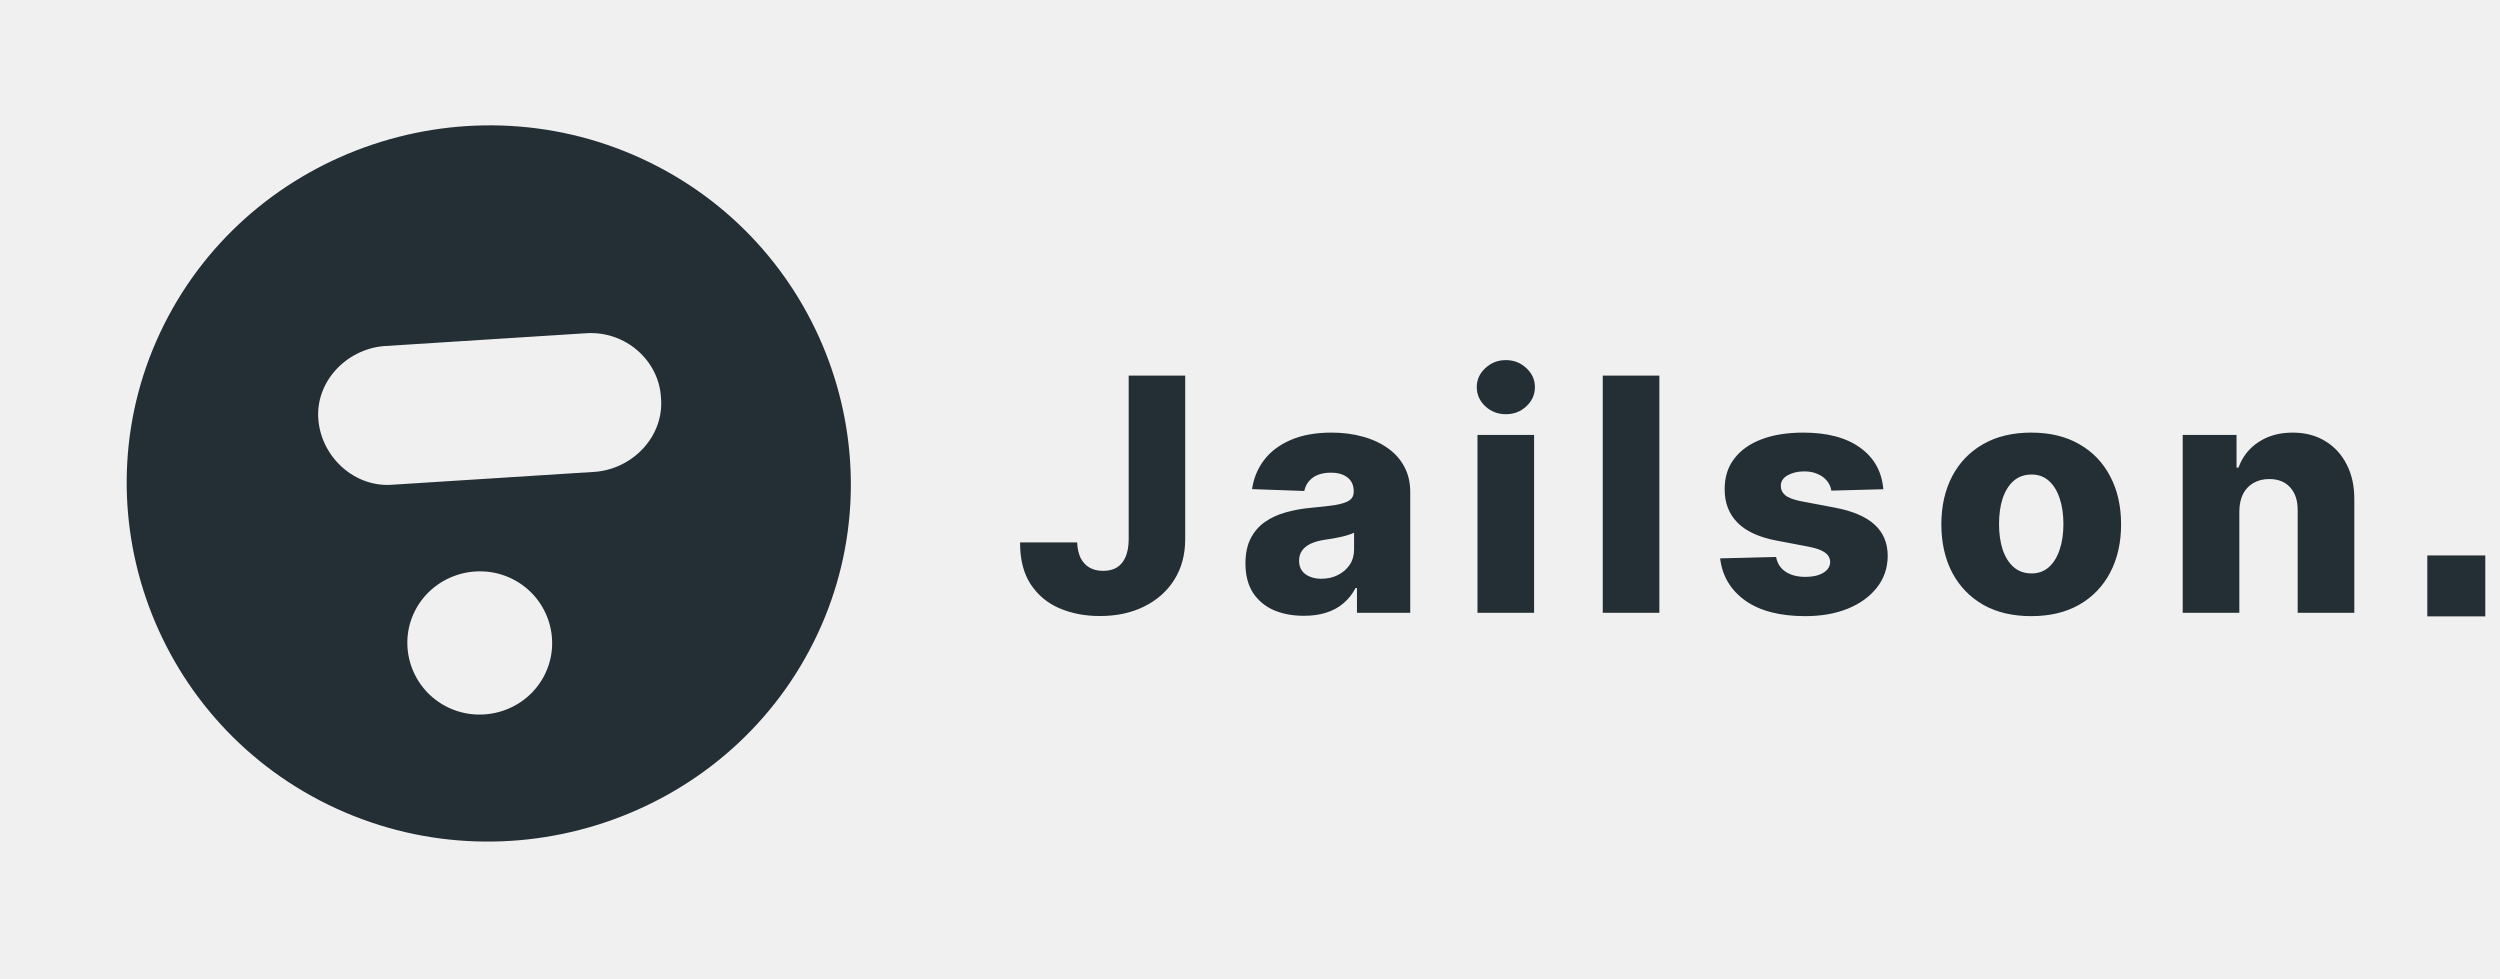
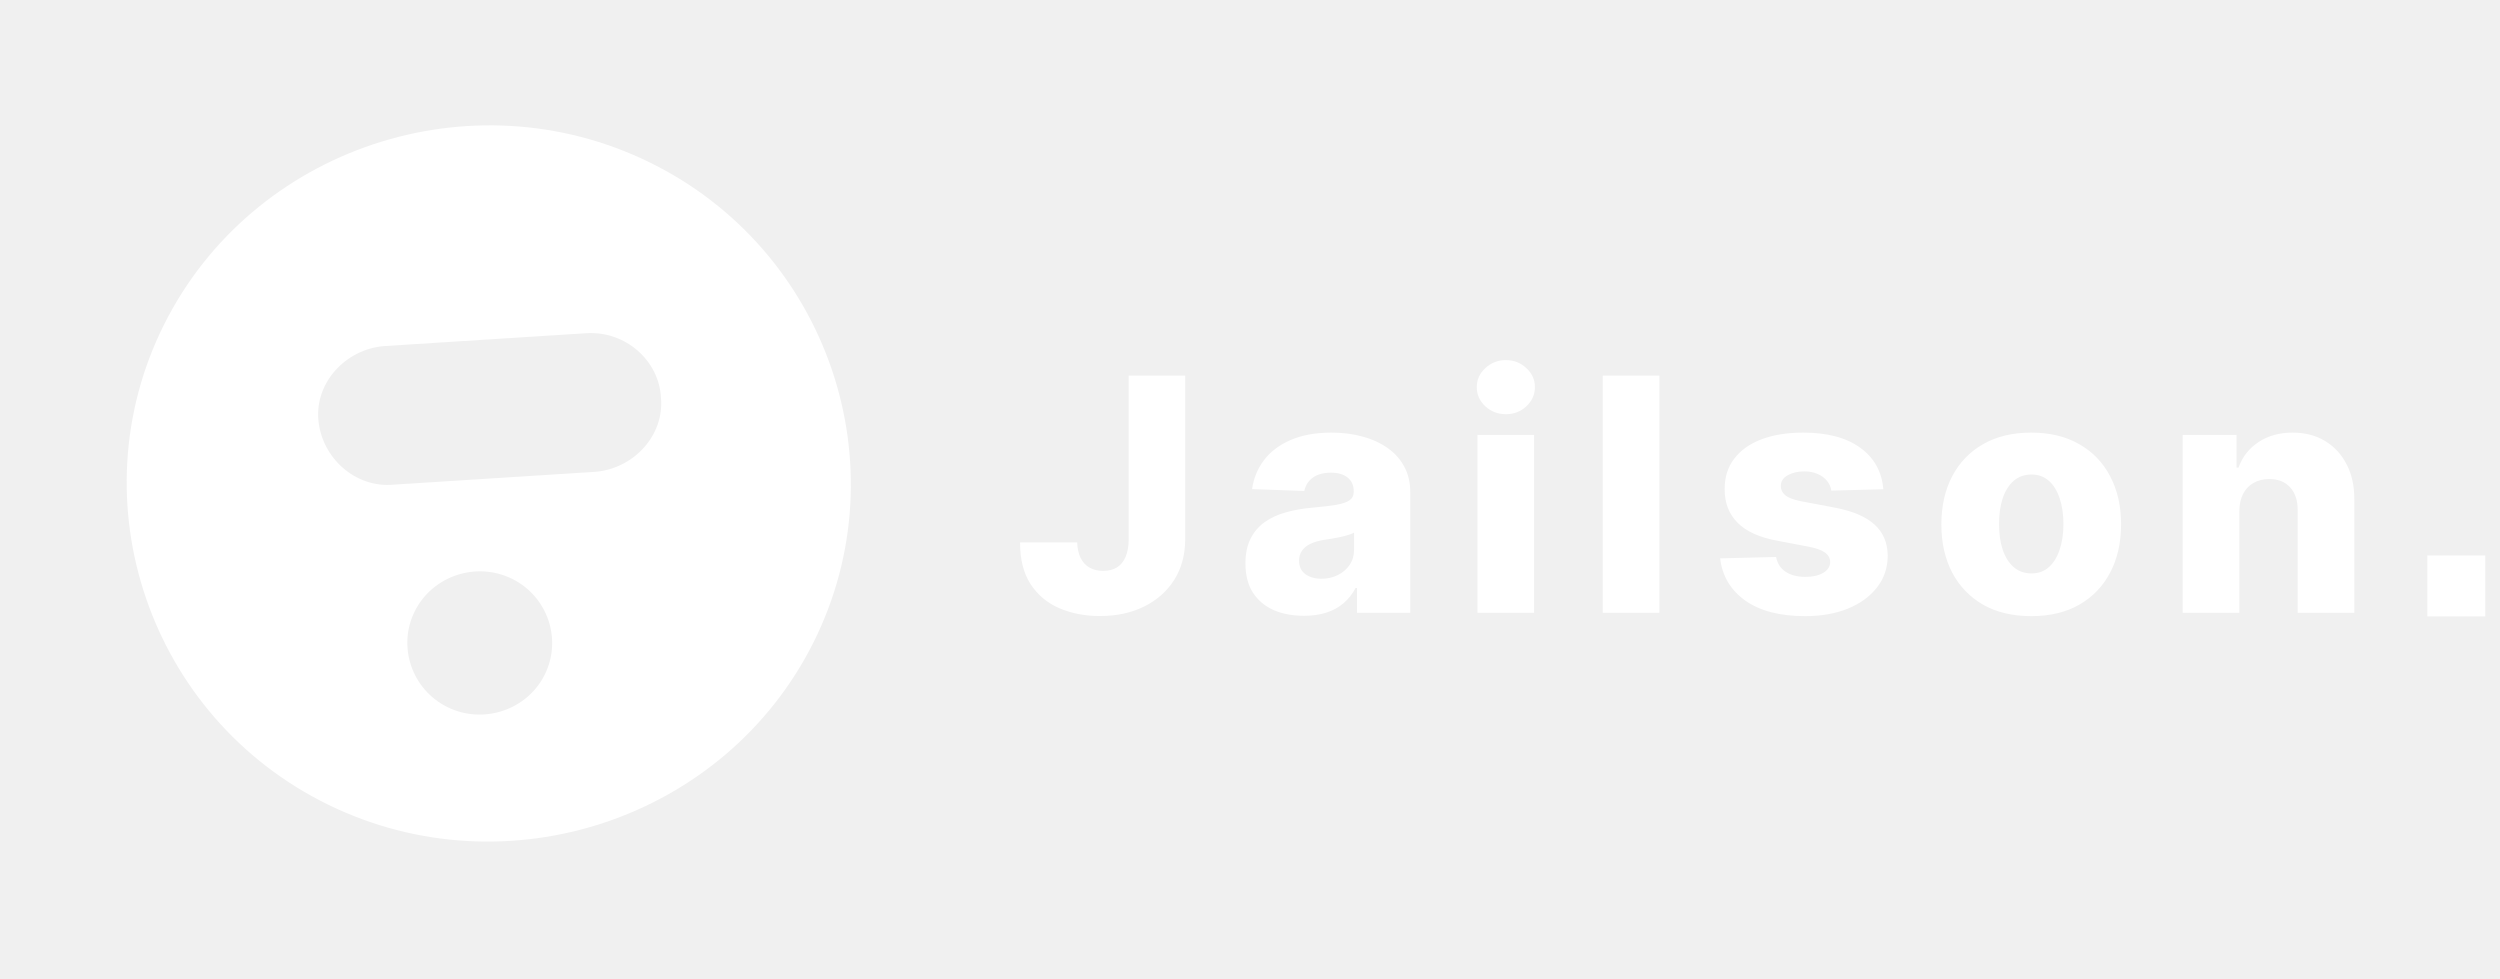
<svg xmlns="http://www.w3.org/2000/svg" width="138" height="54" viewBox="0 0 138 54" fill="none">
-   <path d="M133.988 34.024H137.188V30.661H133.988V34.024Z" fill="#232E35" />
-   <path d="M9.055 17.918C4.178 27.669 8.254 39.594 18.113 44.417C27.972 49.24 40.029 45.209 44.906 35.457C49.783 25.706 45.707 13.781 35.848 8.958C25.989 4.135 13.933 8.167 9.055 17.918ZM30.067 37.245C29.092 39.196 26.68 40.002 24.709 39.037C22.737 38.073 21.922 35.688 22.897 33.737C23.872 31.787 26.284 30.981 28.256 31.945C30.227 32.91 31.043 35.295 30.067 37.245ZM36.486 21.959C36.673 24.037 34.982 25.858 32.881 26.043L21.704 26.754C19.603 26.94 17.763 25.267 17.575 23.189C17.387 21.111 19.078 19.291 21.18 19.105L32.356 18.394C34.547 18.252 36.388 19.925 36.486 21.959Z" fill="#232E35" />
-   <path d="M62.304 20.735H65.423V29.786C65.419 30.634 65.217 31.376 64.816 32.011C64.416 32.641 63.862 33.131 63.154 33.481C62.451 33.83 61.637 34.005 60.712 34.005C59.894 34.005 59.151 33.862 58.482 33.577C57.817 33.291 57.286 32.848 56.89 32.247C56.498 31.646 56.304 30.877 56.308 29.94H59.46C59.472 30.276 59.536 30.564 59.651 30.802C59.771 31.037 59.935 31.214 60.144 31.333C60.352 31.452 60.602 31.512 60.891 31.512C61.194 31.512 61.45 31.448 61.658 31.32C61.867 31.188 62.025 30.994 62.132 30.739C62.242 30.483 62.3 30.165 62.304 29.786V20.735ZM71.978 33.992C71.351 33.992 70.795 33.888 70.309 33.679C69.828 33.466 69.446 33.146 69.165 32.72C68.888 32.29 68.749 31.751 68.749 31.103C68.749 30.558 68.845 30.097 69.037 29.722C69.229 29.347 69.493 29.043 69.83 28.808C70.166 28.574 70.554 28.397 70.993 28.278C71.432 28.154 71.901 28.071 72.399 28.028C72.958 27.977 73.407 27.924 73.748 27.869C74.089 27.809 74.336 27.726 74.49 27.619C74.647 27.509 74.726 27.353 74.726 27.153V27.121C74.726 26.793 74.613 26.539 74.387 26.36C74.161 26.181 73.857 26.092 73.473 26.092C73.06 26.092 72.728 26.181 72.476 26.36C72.225 26.539 72.065 26.786 71.997 27.102L69.114 26.999C69.199 26.403 69.418 25.87 69.772 25.401C70.13 24.928 70.62 24.558 71.242 24.289C71.869 24.016 72.621 23.88 73.499 23.88C74.125 23.88 74.703 23.954 75.231 24.104C75.759 24.248 76.22 24.462 76.612 24.743C77.004 25.02 77.306 25.361 77.519 25.766C77.737 26.17 77.845 26.633 77.845 27.153V33.826H74.905V32.458H74.828C74.654 32.79 74.43 33.072 74.157 33.302C73.889 33.532 73.571 33.705 73.205 33.819C72.843 33.935 72.433 33.992 71.978 33.992ZM72.943 31.947C73.279 31.947 73.582 31.878 73.85 31.742C74.123 31.606 74.34 31.418 74.502 31.18C74.664 30.937 74.745 30.655 74.745 30.336V29.403C74.656 29.45 74.547 29.492 74.419 29.53C74.296 29.569 74.159 29.605 74.01 29.639C73.861 29.673 73.708 29.703 73.55 29.729C73.392 29.754 73.241 29.778 73.096 29.799C72.802 29.846 72.551 29.918 72.342 30.016C72.137 30.114 71.98 30.242 71.869 30.4C71.762 30.553 71.709 30.736 71.709 30.95C71.709 31.273 71.824 31.52 72.054 31.691C72.288 31.861 72.585 31.947 72.943 31.947ZM81.557 33.826V24.008H84.682V33.826H81.557ZM83.123 22.864C82.684 22.864 82.307 22.719 81.991 22.429C81.676 22.135 81.518 21.781 81.518 21.368C81.518 20.959 81.676 20.609 81.991 20.32C82.307 20.026 82.684 19.878 83.123 19.878C83.566 19.878 83.943 20.026 84.254 20.32C84.569 20.609 84.727 20.959 84.727 21.368C84.727 21.781 84.569 22.135 84.254 22.429C83.943 22.719 83.566 22.864 83.123 22.864ZM91.597 20.735V33.826H88.472V20.735H91.597ZM103.959 27.006L101.089 27.082C101.059 26.878 100.978 26.697 100.846 26.539C100.714 26.377 100.541 26.251 100.328 26.162C100.119 26.068 99.876 26.021 99.599 26.021C99.237 26.021 98.928 26.094 98.673 26.239C98.421 26.384 98.298 26.579 98.302 26.827C98.298 27.018 98.374 27.185 98.532 27.325C98.694 27.466 98.981 27.579 99.395 27.664L101.287 28.022C102.267 28.209 102.996 28.52 103.473 28.955C103.955 29.39 104.197 29.965 104.202 30.681C104.197 31.354 103.997 31.94 103.601 32.439C103.209 32.937 102.672 33.325 101.99 33.602C101.308 33.875 100.528 34.011 99.651 34.011C98.249 34.011 97.143 33.724 96.333 33.148C95.528 32.569 95.067 31.793 94.952 30.822L98.04 30.745C98.108 31.103 98.285 31.376 98.57 31.563C98.856 31.751 99.22 31.844 99.663 31.844C100.064 31.844 100.39 31.77 100.641 31.621C100.893 31.471 101.021 31.273 101.025 31.026C101.021 30.805 100.923 30.628 100.731 30.496C100.539 30.359 100.239 30.253 99.829 30.176L98.117 29.85C97.132 29.671 96.399 29.341 95.918 28.859C95.436 28.373 95.197 27.756 95.202 27.006C95.197 26.349 95.372 25.789 95.726 25.325C96.079 24.856 96.582 24.498 97.234 24.251C97.886 24.003 98.656 23.88 99.542 23.88C100.871 23.88 101.92 24.159 102.687 24.717C103.454 25.271 103.878 26.034 103.959 27.006ZM112.124 34.011C111.092 34.011 110.206 33.8 109.465 33.379C108.727 32.952 108.158 32.36 107.758 31.602C107.362 30.839 107.163 29.954 107.163 28.949C107.163 27.939 107.362 27.055 107.758 26.296C108.158 25.533 108.727 24.941 109.465 24.519C110.206 24.093 111.092 23.88 112.124 23.88C113.155 23.88 114.039 24.093 114.776 24.519C115.518 24.941 116.087 25.533 116.483 26.296C116.884 27.055 117.084 27.939 117.084 28.949C117.084 29.954 116.884 30.839 116.483 31.602C116.087 32.36 115.518 32.952 114.776 33.379C114.039 33.8 113.155 34.011 112.124 34.011ZM112.143 31.653C112.518 31.653 112.835 31.538 113.095 31.308C113.355 31.077 113.553 30.758 113.69 30.349C113.83 29.94 113.901 29.467 113.901 28.93C113.901 28.384 113.83 27.907 113.69 27.498C113.553 27.089 113.355 26.769 113.095 26.539C112.835 26.309 112.518 26.194 112.143 26.194C111.755 26.194 111.427 26.309 111.158 26.539C110.894 26.769 110.692 27.089 110.551 27.498C110.415 27.907 110.347 28.384 110.347 28.93C110.347 29.467 110.415 29.94 110.551 30.349C110.692 30.758 110.894 31.077 111.158 31.308C111.427 31.538 111.755 31.653 112.143 31.653ZM123.611 28.227V33.826H120.485V24.008H123.457V25.81H123.566C123.783 25.209 124.154 24.739 124.678 24.398C125.202 24.052 125.827 23.88 126.551 23.88C127.241 23.88 127.84 24.035 128.347 24.346C128.859 24.653 129.255 25.084 129.536 25.638C129.822 26.187 129.962 26.831 129.958 27.568V33.826H126.832V28.182C126.837 27.636 126.698 27.21 126.417 26.903C126.14 26.596 125.754 26.443 125.26 26.443C124.932 26.443 124.642 26.516 124.391 26.66C124.143 26.801 123.952 27.003 123.815 27.268C123.683 27.532 123.615 27.852 123.611 28.227Z" fill="#232E35" />
+   <path d="M133.988 34.024H137.188V30.661H133.988V34.024Z" fill="#fff" />
+   <path d="M9.055 17.918C4.178 27.669 8.254 39.594 18.113 44.417C27.972 49.24 40.029 45.209 44.906 35.457C49.783 25.706 45.707 13.781 35.848 8.958C25.989 4.135 13.933 8.167 9.055 17.918ZM30.067 37.245C29.092 39.196 26.68 40.002 24.709 39.037C22.737 38.073 21.922 35.688 22.897 33.737C23.872 31.787 26.284 30.981 28.256 31.945C30.227 32.91 31.043 35.295 30.067 37.245ZM36.486 21.959C36.673 24.037 34.982 25.858 32.881 26.043L21.704 26.754C19.603 26.94 17.763 25.267 17.575 23.189C17.387 21.111 19.078 19.291 21.18 19.105L32.356 18.394C34.547 18.252 36.388 19.925 36.486 21.959Z" fill="#fff" />
+   <path d="M62.304 20.735H65.423V29.786C65.419 30.634 65.217 31.376 64.816 32.011C64.416 32.641 63.862 33.131 63.154 33.481C62.451 33.83 61.637 34.005 60.712 34.005C59.894 34.005 59.151 33.862 58.482 33.577C57.817 33.291 57.286 32.848 56.89 32.247C56.498 31.646 56.304 30.877 56.308 29.94H59.46C59.472 30.276 59.536 30.564 59.651 30.802C59.771 31.037 59.935 31.214 60.144 31.333C60.352 31.452 60.602 31.512 60.891 31.512C61.194 31.512 61.45 31.448 61.658 31.32C61.867 31.188 62.025 30.994 62.132 30.739C62.242 30.483 62.3 30.165 62.304 29.786V20.735ZM71.978 33.992C71.351 33.992 70.795 33.888 70.309 33.679C69.828 33.466 69.446 33.146 69.165 32.72C68.888 32.29 68.749 31.751 68.749 31.103C68.749 30.558 68.845 30.097 69.037 29.722C69.229 29.347 69.493 29.043 69.83 28.808C70.166 28.574 70.554 28.397 70.993 28.278C71.432 28.154 71.901 28.071 72.399 28.028C72.958 27.977 73.407 27.924 73.748 27.869C74.089 27.809 74.336 27.726 74.49 27.619C74.647 27.509 74.726 27.353 74.726 27.153V27.121C74.726 26.793 74.613 26.539 74.387 26.36C74.161 26.181 73.857 26.092 73.473 26.092C73.06 26.092 72.728 26.181 72.476 26.36C72.225 26.539 72.065 26.786 71.997 27.102L69.114 26.999C69.199 26.403 69.418 25.87 69.772 25.401C70.13 24.928 70.62 24.558 71.242 24.289C71.869 24.016 72.621 23.88 73.499 23.88C74.125 23.88 74.703 23.954 75.231 24.104C75.759 24.248 76.22 24.462 76.612 24.743C77.004 25.02 77.306 25.361 77.519 25.766C77.737 26.17 77.845 26.633 77.845 27.153V33.826H74.905V32.458H74.828C74.654 32.79 74.43 33.072 74.157 33.302C73.889 33.532 73.571 33.705 73.205 33.819C72.843 33.935 72.433 33.992 71.978 33.992ZM72.943 31.947C73.279 31.947 73.582 31.878 73.85 31.742C74.123 31.606 74.34 31.418 74.502 31.18C74.664 30.937 74.745 30.655 74.745 30.336V29.403C74.656 29.45 74.547 29.492 74.419 29.53C74.296 29.569 74.159 29.605 74.01 29.639C73.861 29.673 73.708 29.703 73.55 29.729C73.392 29.754 73.241 29.778 73.096 29.799C72.802 29.846 72.551 29.918 72.342 30.016C72.137 30.114 71.98 30.242 71.869 30.4C71.762 30.553 71.709 30.736 71.709 30.95C71.709 31.273 71.824 31.52 72.054 31.691C72.288 31.861 72.585 31.947 72.943 31.947ZM81.557 33.826V24.008H84.682V33.826H81.557ZM83.123 22.864C82.684 22.864 82.307 22.719 81.991 22.429C81.676 22.135 81.518 21.781 81.518 21.368C81.518 20.959 81.676 20.609 81.991 20.32C82.307 20.026 82.684 19.878 83.123 19.878C83.566 19.878 83.943 20.026 84.254 20.32C84.569 20.609 84.727 20.959 84.727 21.368C84.727 21.781 84.569 22.135 84.254 22.429C83.943 22.719 83.566 22.864 83.123 22.864ZM91.597 20.735V33.826H88.472V20.735H91.597ZM103.959 27.006L101.089 27.082C101.059 26.878 100.978 26.697 100.846 26.539C100.714 26.377 100.541 26.251 100.328 26.162C100.119 26.068 99.876 26.021 99.599 26.021C99.237 26.021 98.928 26.094 98.673 26.239C98.421 26.384 98.298 26.579 98.302 26.827C98.298 27.018 98.374 27.185 98.532 27.325C98.694 27.466 98.981 27.579 99.395 27.664L101.287 28.022C102.267 28.209 102.996 28.52 103.473 28.955C103.955 29.39 104.197 29.965 104.202 30.681C104.197 31.354 103.997 31.94 103.601 32.439C103.209 32.937 102.672 33.325 101.99 33.602C101.308 33.875 100.528 34.011 99.651 34.011C98.249 34.011 97.143 33.724 96.333 33.148C95.528 32.569 95.067 31.793 94.952 30.822L98.04 30.745C98.108 31.103 98.285 31.376 98.57 31.563C98.856 31.751 99.22 31.844 99.663 31.844C100.064 31.844 100.39 31.77 100.641 31.621C100.893 31.471 101.021 31.273 101.025 31.026C101.021 30.805 100.923 30.628 100.731 30.496C100.539 30.359 100.239 30.253 99.829 30.176L98.117 29.85C97.132 29.671 96.399 29.341 95.918 28.859C95.436 28.373 95.197 27.756 95.202 27.006C95.197 26.349 95.372 25.789 95.726 25.325C96.079 24.856 96.582 24.498 97.234 24.251C97.886 24.003 98.656 23.88 99.542 23.88C100.871 23.88 101.92 24.159 102.687 24.717C103.454 25.271 103.878 26.034 103.959 27.006ZM112.124 34.011C111.092 34.011 110.206 33.8 109.465 33.379C108.727 32.952 108.158 32.36 107.758 31.602C107.362 30.839 107.163 29.954 107.163 28.949C107.163 27.939 107.362 27.055 107.758 26.296C108.158 25.533 108.727 24.941 109.465 24.519C110.206 24.093 111.092 23.88 112.124 23.88C113.155 23.88 114.039 24.093 114.776 24.519C115.518 24.941 116.087 25.533 116.483 26.296C116.884 27.055 117.084 27.939 117.084 28.949C117.084 29.954 116.884 30.839 116.483 31.602C116.087 32.36 115.518 32.952 114.776 33.379C114.039 33.8 113.155 34.011 112.124 34.011ZM112.143 31.653C112.518 31.653 112.835 31.538 113.095 31.308C113.355 31.077 113.553 30.758 113.69 30.349C113.83 29.94 113.901 29.467 113.901 28.93C113.901 28.384 113.83 27.907 113.69 27.498C113.553 27.089 113.355 26.769 113.095 26.539C112.835 26.309 112.518 26.194 112.143 26.194C111.755 26.194 111.427 26.309 111.158 26.539C110.894 26.769 110.692 27.089 110.551 27.498C110.415 27.907 110.347 28.384 110.347 28.93C110.347 29.467 110.415 29.94 110.551 30.349C110.692 30.758 110.894 31.077 111.158 31.308C111.427 31.538 111.755 31.653 112.143 31.653ZM123.611 28.227V33.826H120.485V24.008H123.457V25.81H123.566C123.783 25.209 124.154 24.739 124.678 24.398C125.202 24.052 125.827 23.88 126.551 23.88C127.241 23.88 127.84 24.035 128.347 24.346C128.859 24.653 129.255 25.084 129.536 25.638C129.822 26.187 129.962 26.831 129.958 27.568V33.826H126.832V28.182C126.837 27.636 126.698 27.21 126.417 26.903C126.14 26.596 125.754 26.443 125.26 26.443C124.932 26.443 124.642 26.516 124.391 26.66C124.143 26.801 123.952 27.003 123.815 27.268C123.683 27.532 123.615 27.852 123.611 28.227Z" fill="#fff" />
</svg>
